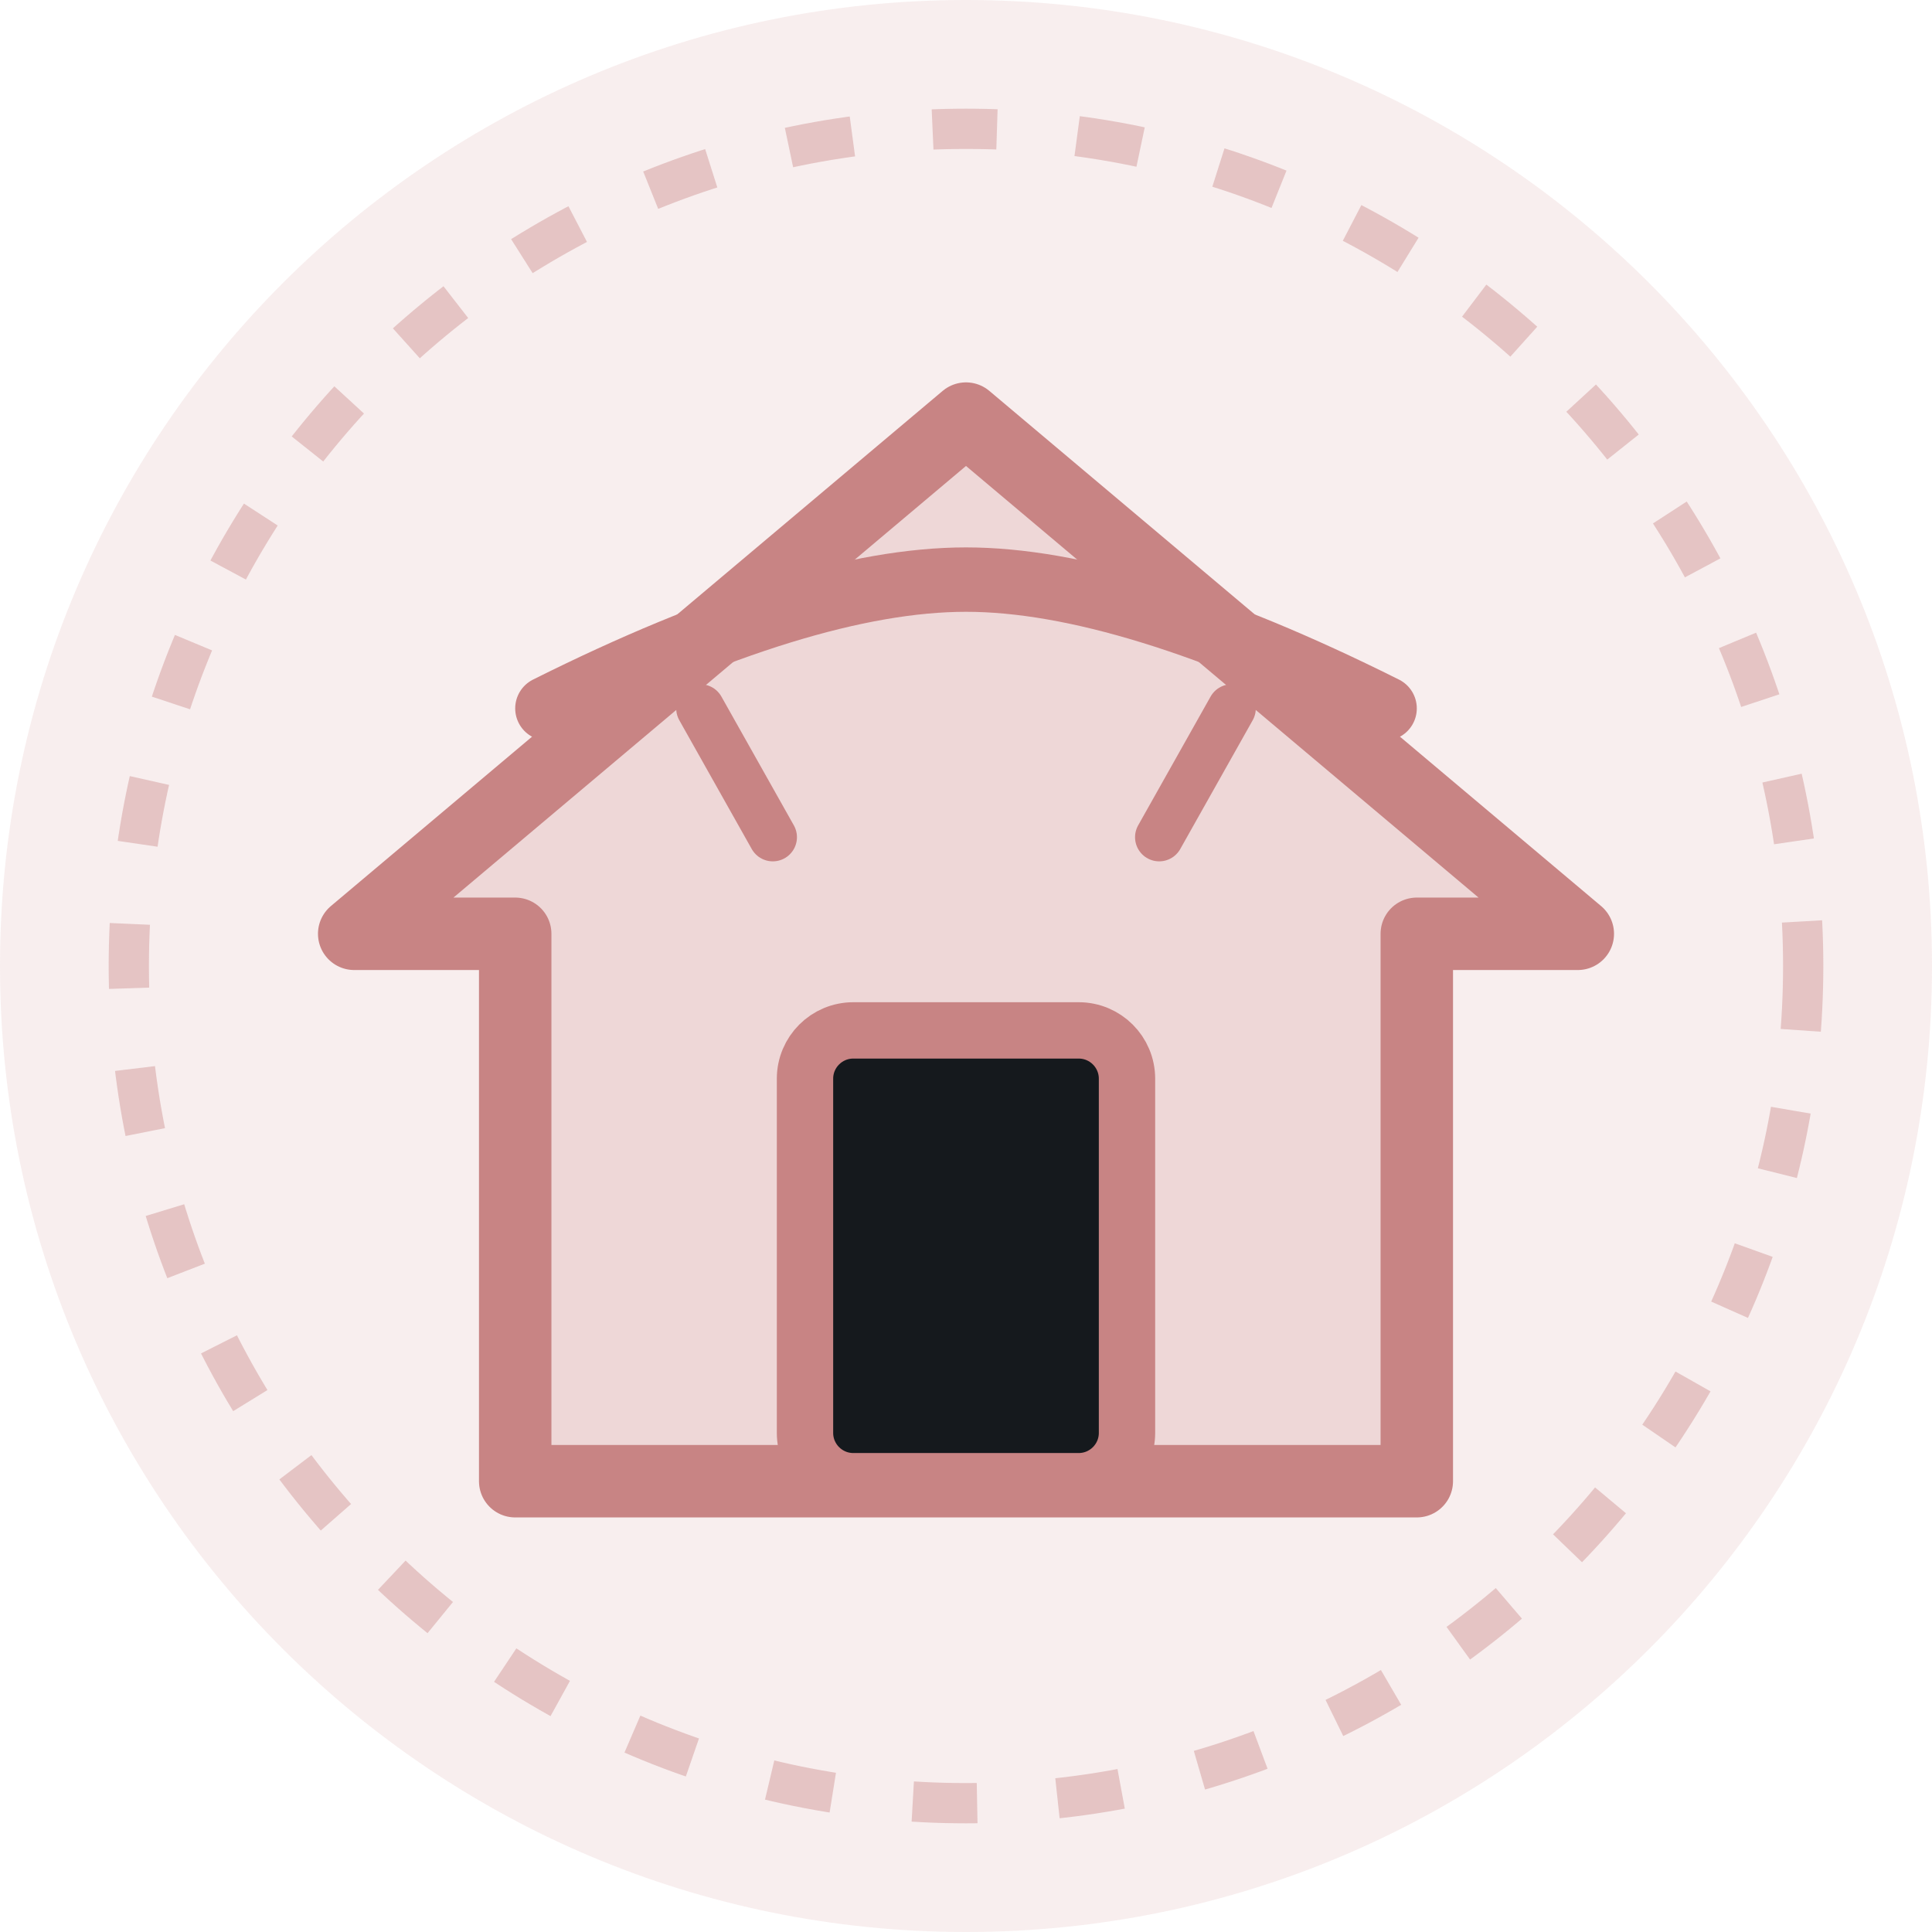
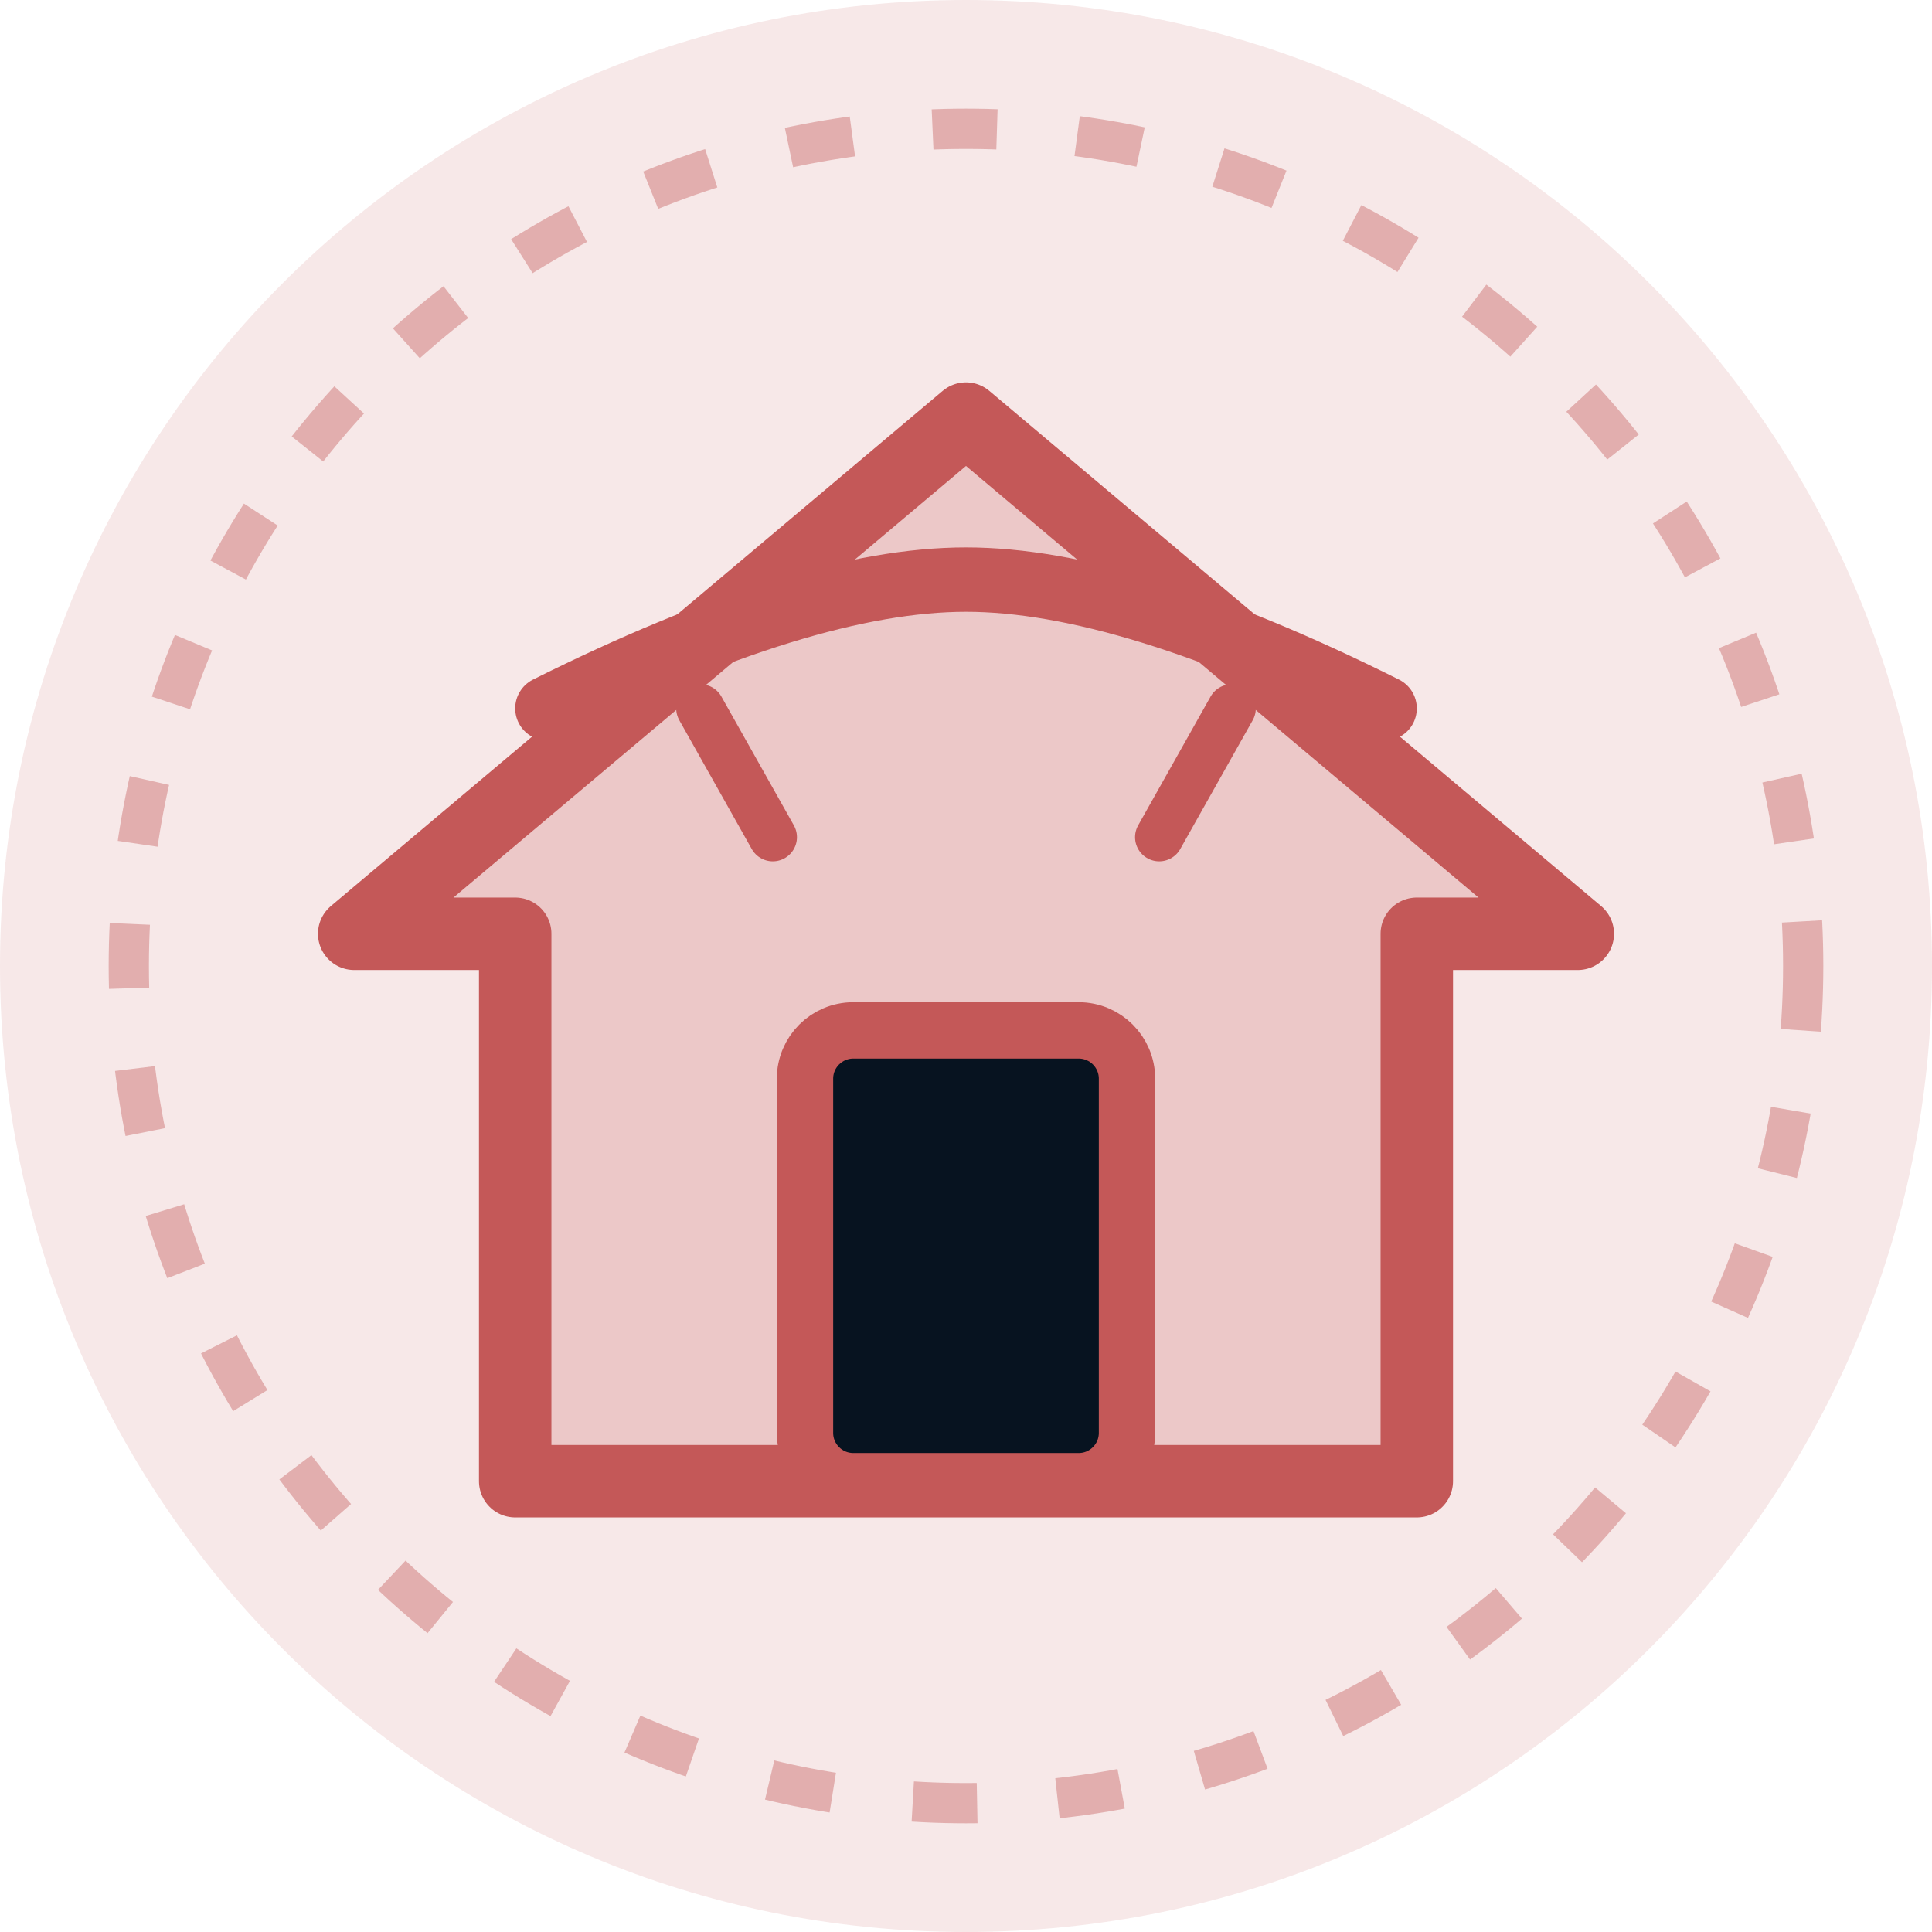
<svg xmlns="http://www.w3.org/2000/svg" viewBox="0 0 120 120">
-   <circle cx="60" cy="60" r="60" fill="#C88484" fill-opacity="0.14" />
-   <circle cx="60" cy="60" r="52" fill="none" stroke="#C88484" stroke-width="2.5" stroke-opacity="0.4" stroke-dasharray="4 5" />
-   <path d="M60 26 L98 58 L88 58 L88 92 H32 V58 L22 58 Z" fill="#C88484" fill-opacity="0.22" stroke="#C88484" stroke-width="4.5" stroke-linecap="round" stroke-linejoin="round" />
-   <rect x="50" y="64" width="20" height="28" rx="3" fill="#15191D" stroke="#C88484" stroke-width="3.5" />
-   <path d="M34 44 Q50 36 60 36 Q70 36 86 44" fill="none" stroke="#C88484" stroke-width="4" stroke-linecap="round" />
-   <line x1="72" y1="52" x2="76.5" y2="44" stroke="#C88484" stroke-width="3" stroke-linecap="round" />
-   <line x1="48" y1="52" x2="43.5" y2="44" stroke="#C88484" stroke-width="3" stroke-linecap="round" />
+   <circle cx="60" cy="60" r="60" fill="#C45858" fill-opacity="0.14" />
+   <circle cx="60" cy="60" r="52" fill="none" stroke="#C45858" stroke-width="2.5" stroke-opacity="0.4" stroke-dasharray="4 5" />
+   <path d="M60 26 L98 58 L88 58 L88 92 H32 V58 L22 58 Z" fill="#C45858" fill-opacity="0.22" stroke="#C45858" stroke-width="4.5" stroke-linecap="round" stroke-linejoin="round" />
+   <rect x="50" y="64" width="20" height="28" rx="3" fill="#071320" stroke="#C45858" stroke-width="3.5" />
+   <path d="M34 44 Q50 36 60 36 Q70 36 86 44" fill="none" stroke="#C45858" stroke-width="4" stroke-linecap="round" />
+   <line x1="72" y1="52" x2="76.5" y2="44" stroke="#C45858" stroke-width="3" stroke-linecap="round" />
+   <line x1="48" y1="52" x2="43.5" y2="44" stroke="#C45858" stroke-width="3" stroke-linecap="round" />
</svg>
